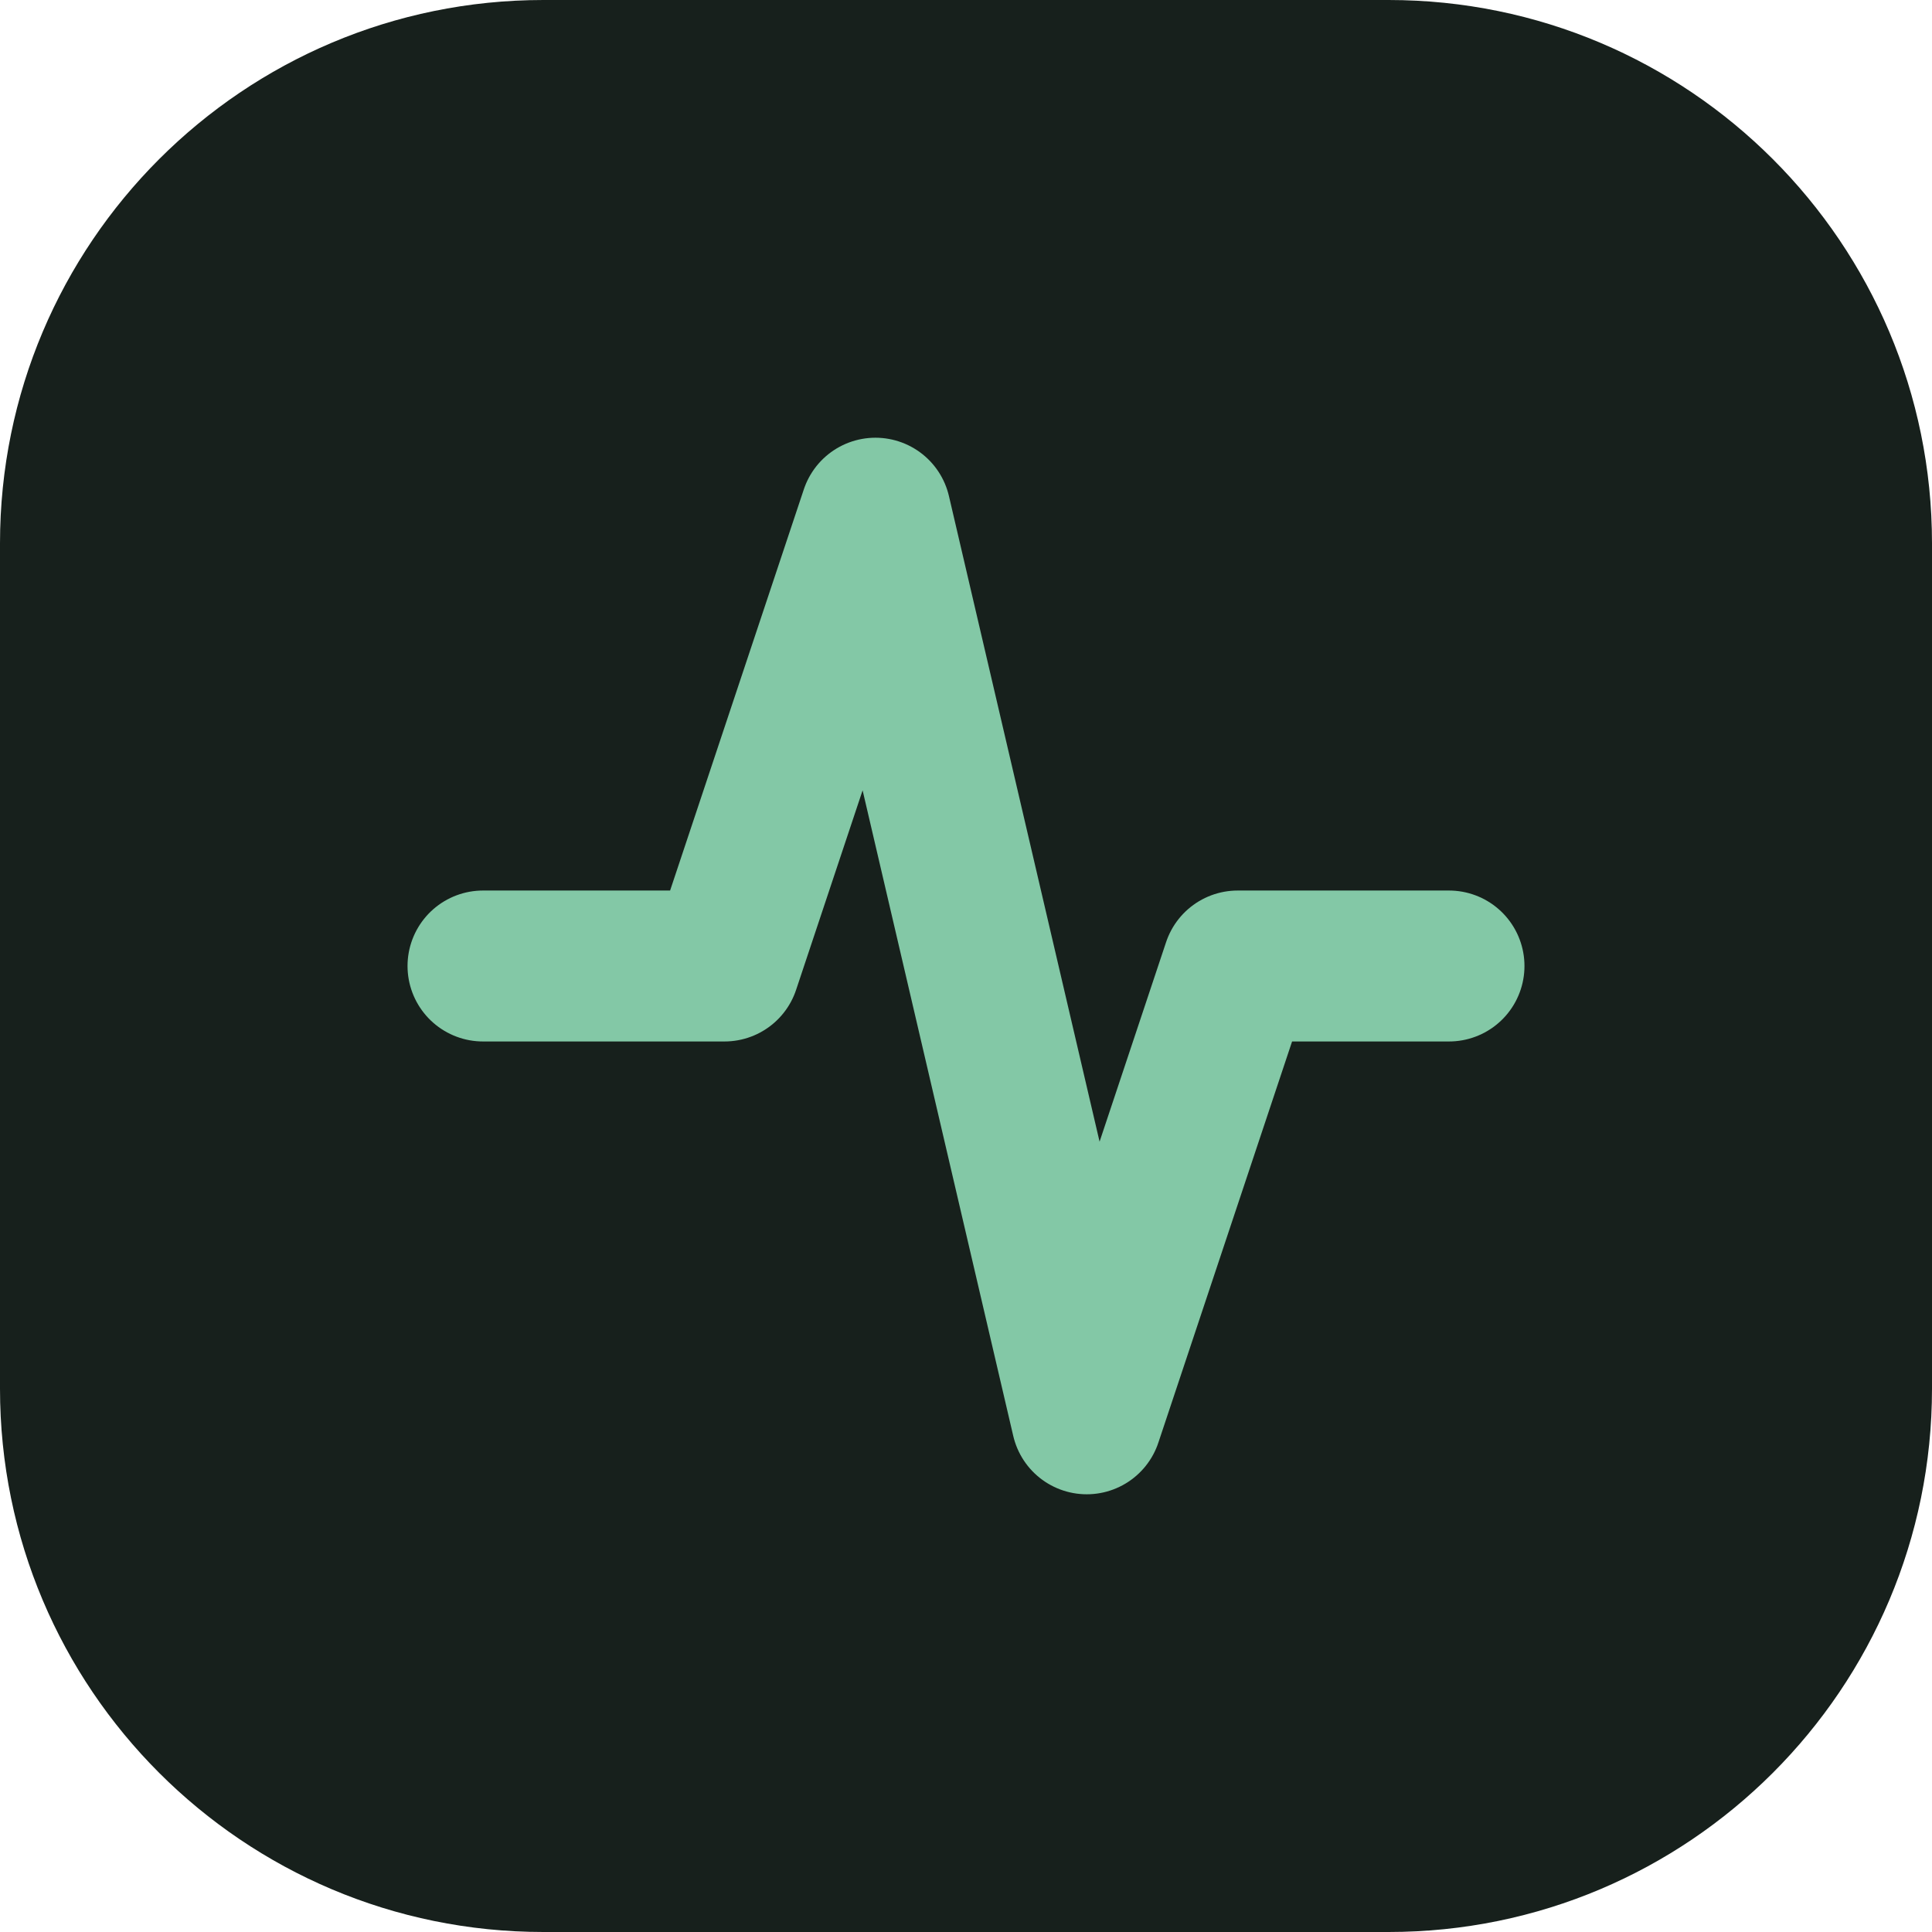
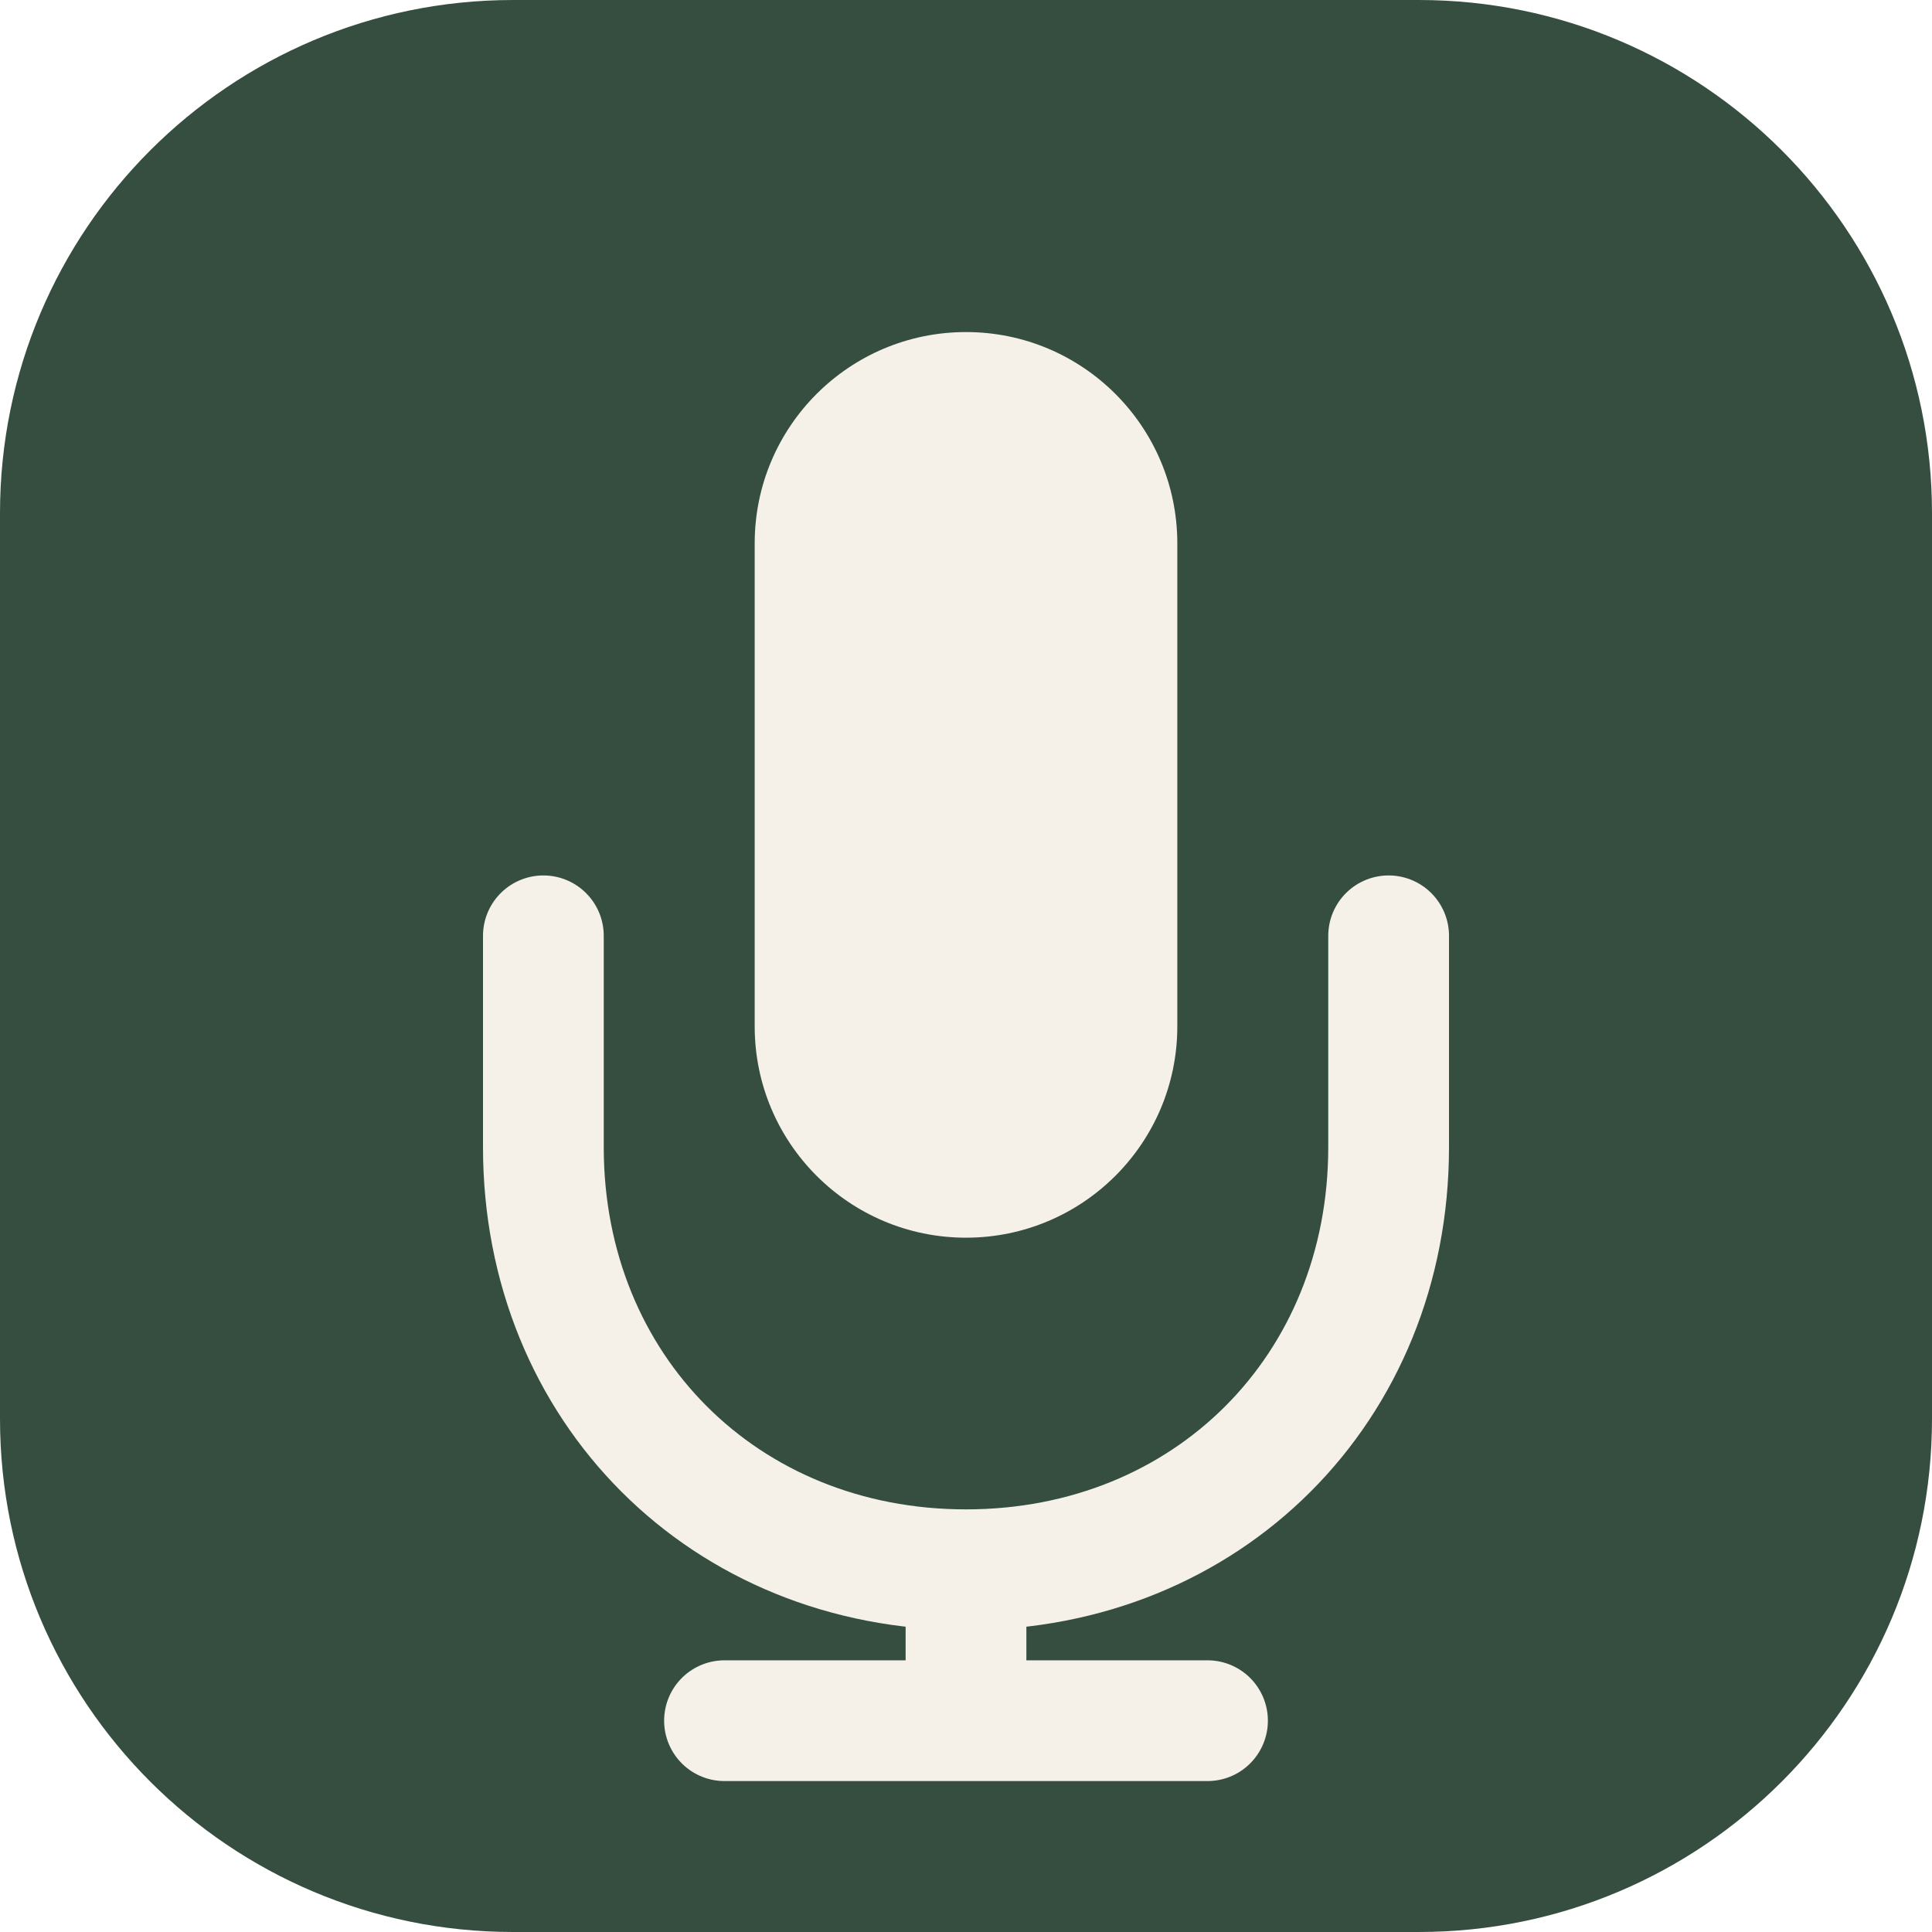
<svg xmlns="http://www.w3.org/2000/svg" viewBox="0 0 64 64">
-   <rect width="64" height="64" rx="18" fill="#17201c" />
-   <path d="M16 32h8l5-15 7 30 5-15h7" fill="none" stroke="#83c8a6" stroke-width="5" stroke-linecap="round" stroke-linejoin="round" />
+   <rect width="64" height="64" rx="17" fill="#354e40" />
+   <rect x="25" y="11" width="14" height="30" rx="7" fill="#f5f1e9" />
+   <path d="M18 31v7c0 8 6 14 14 14s14-6 14-14v-7M32 52v5M24 57h16" fill="none" stroke="#f5f1e9" stroke-width="4" stroke-linecap="round" stroke-linejoin="round" />
</svg>
